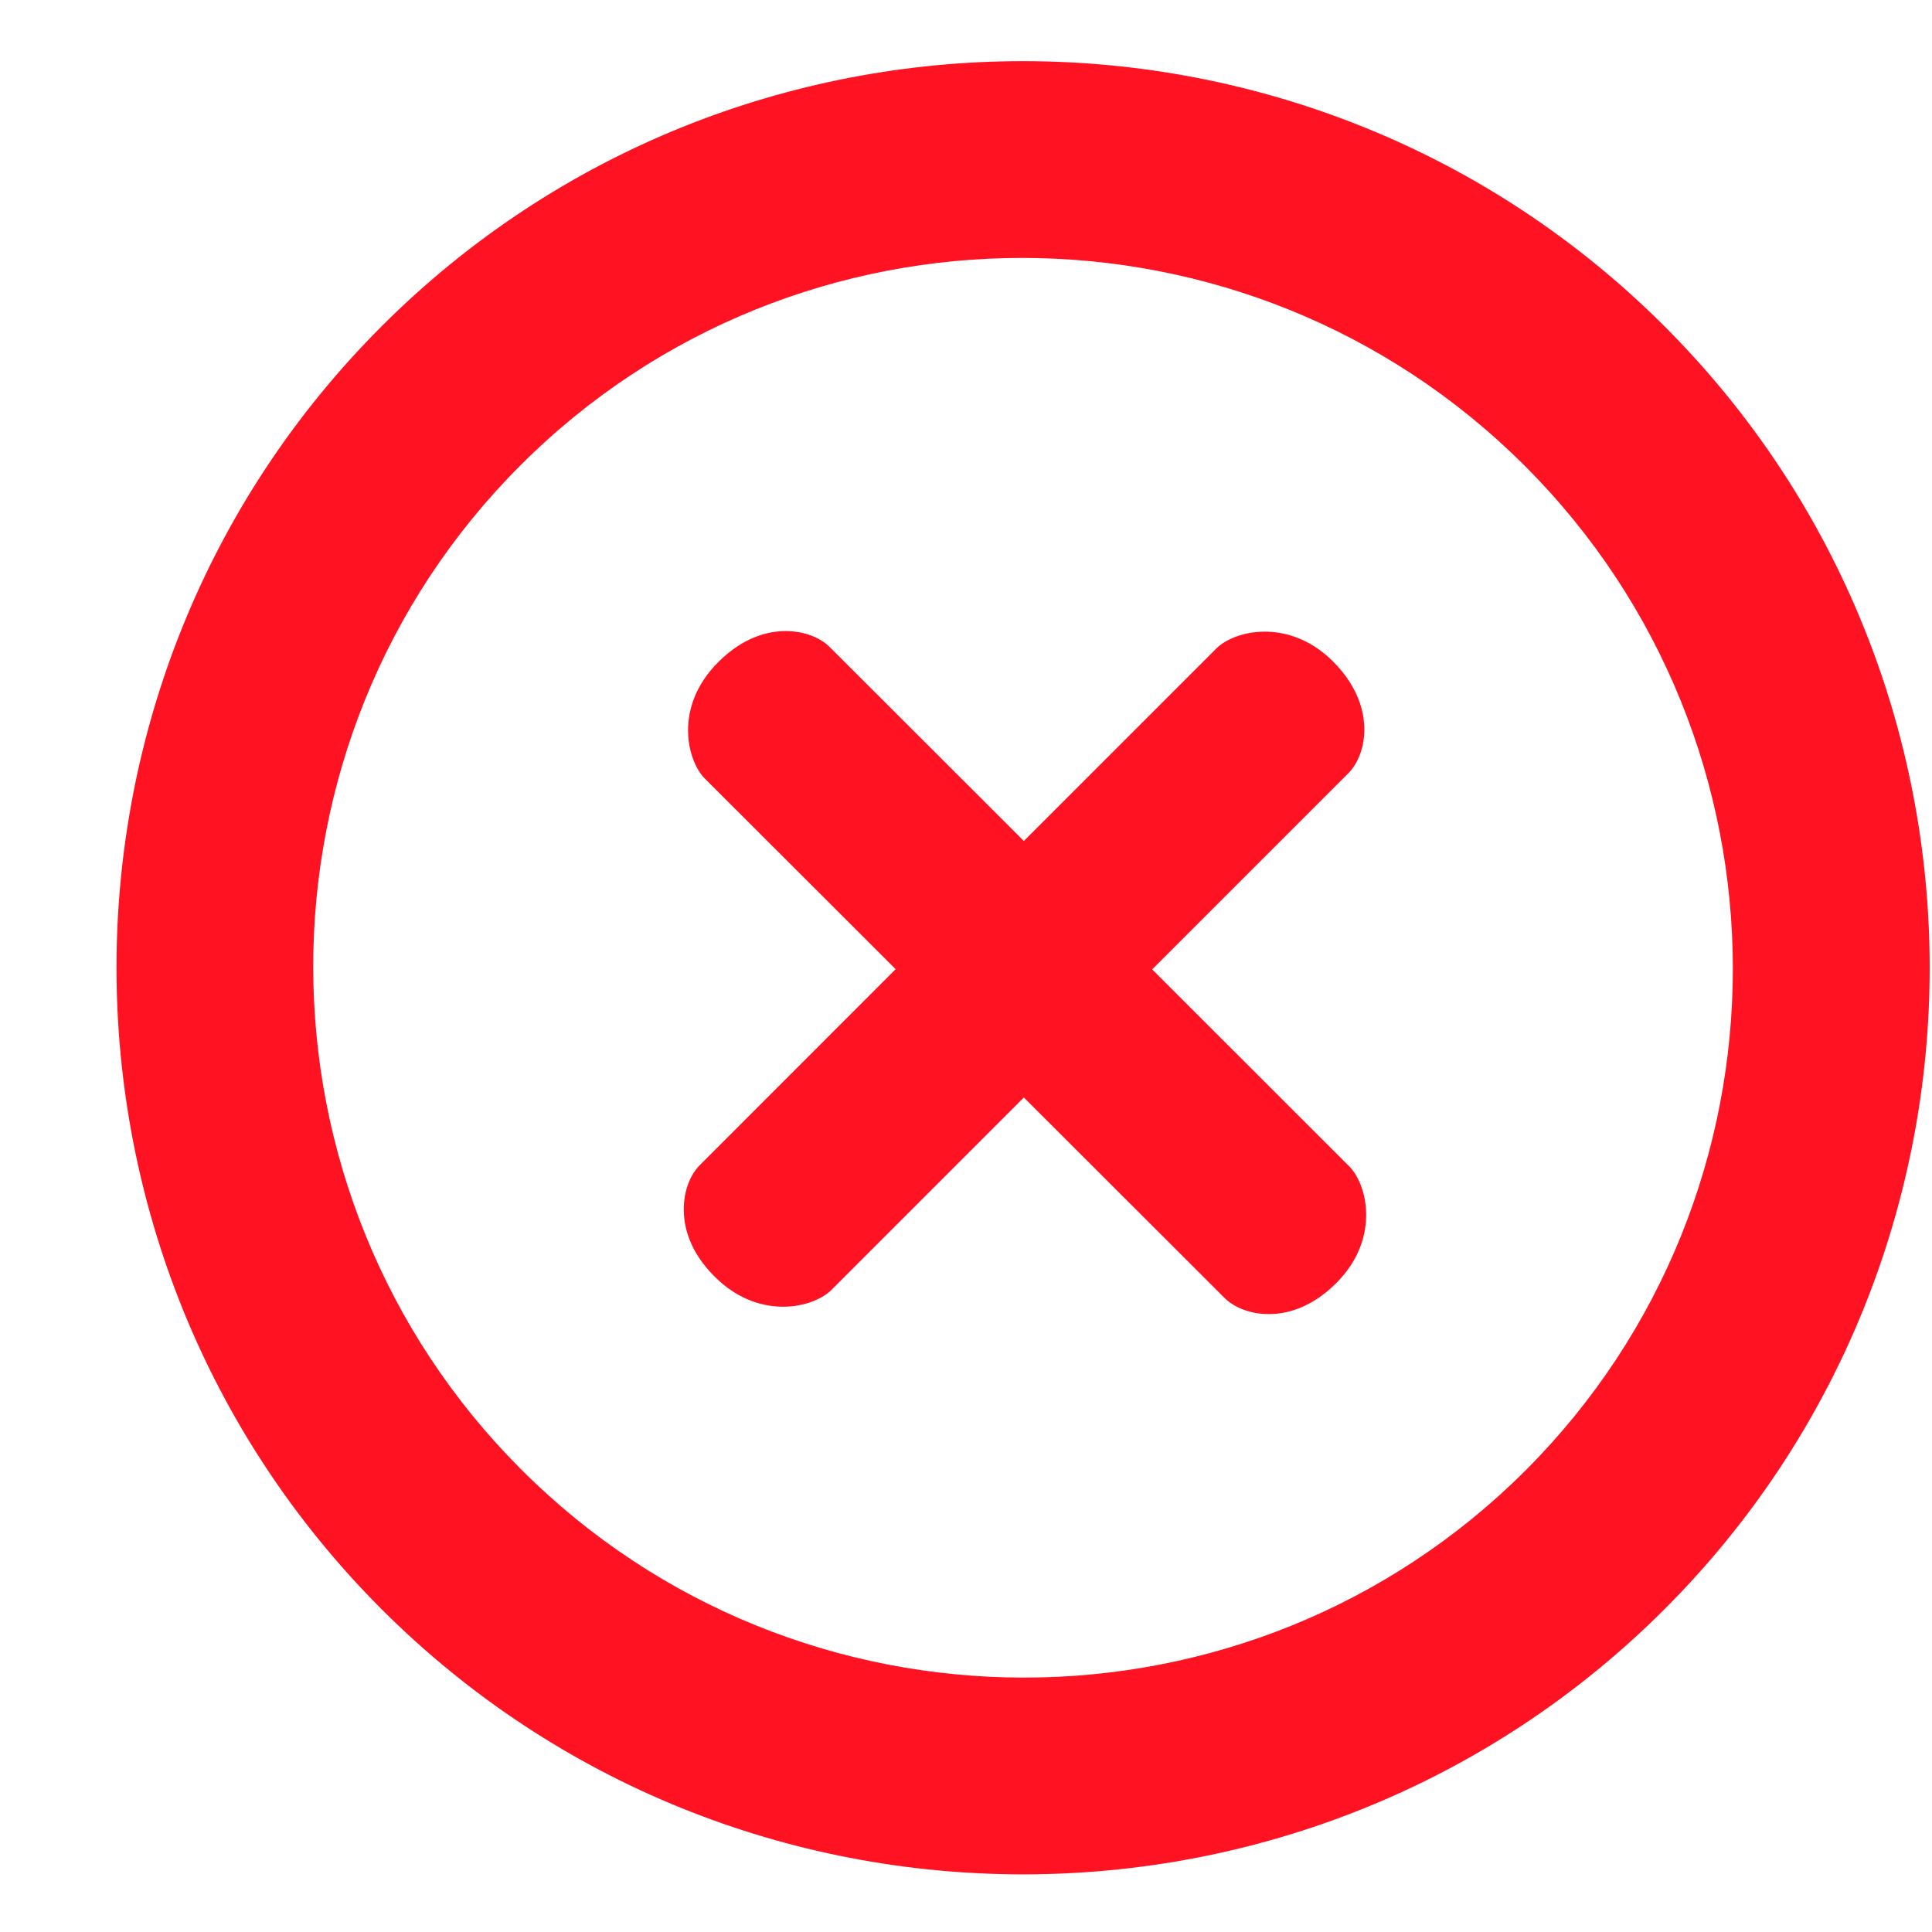
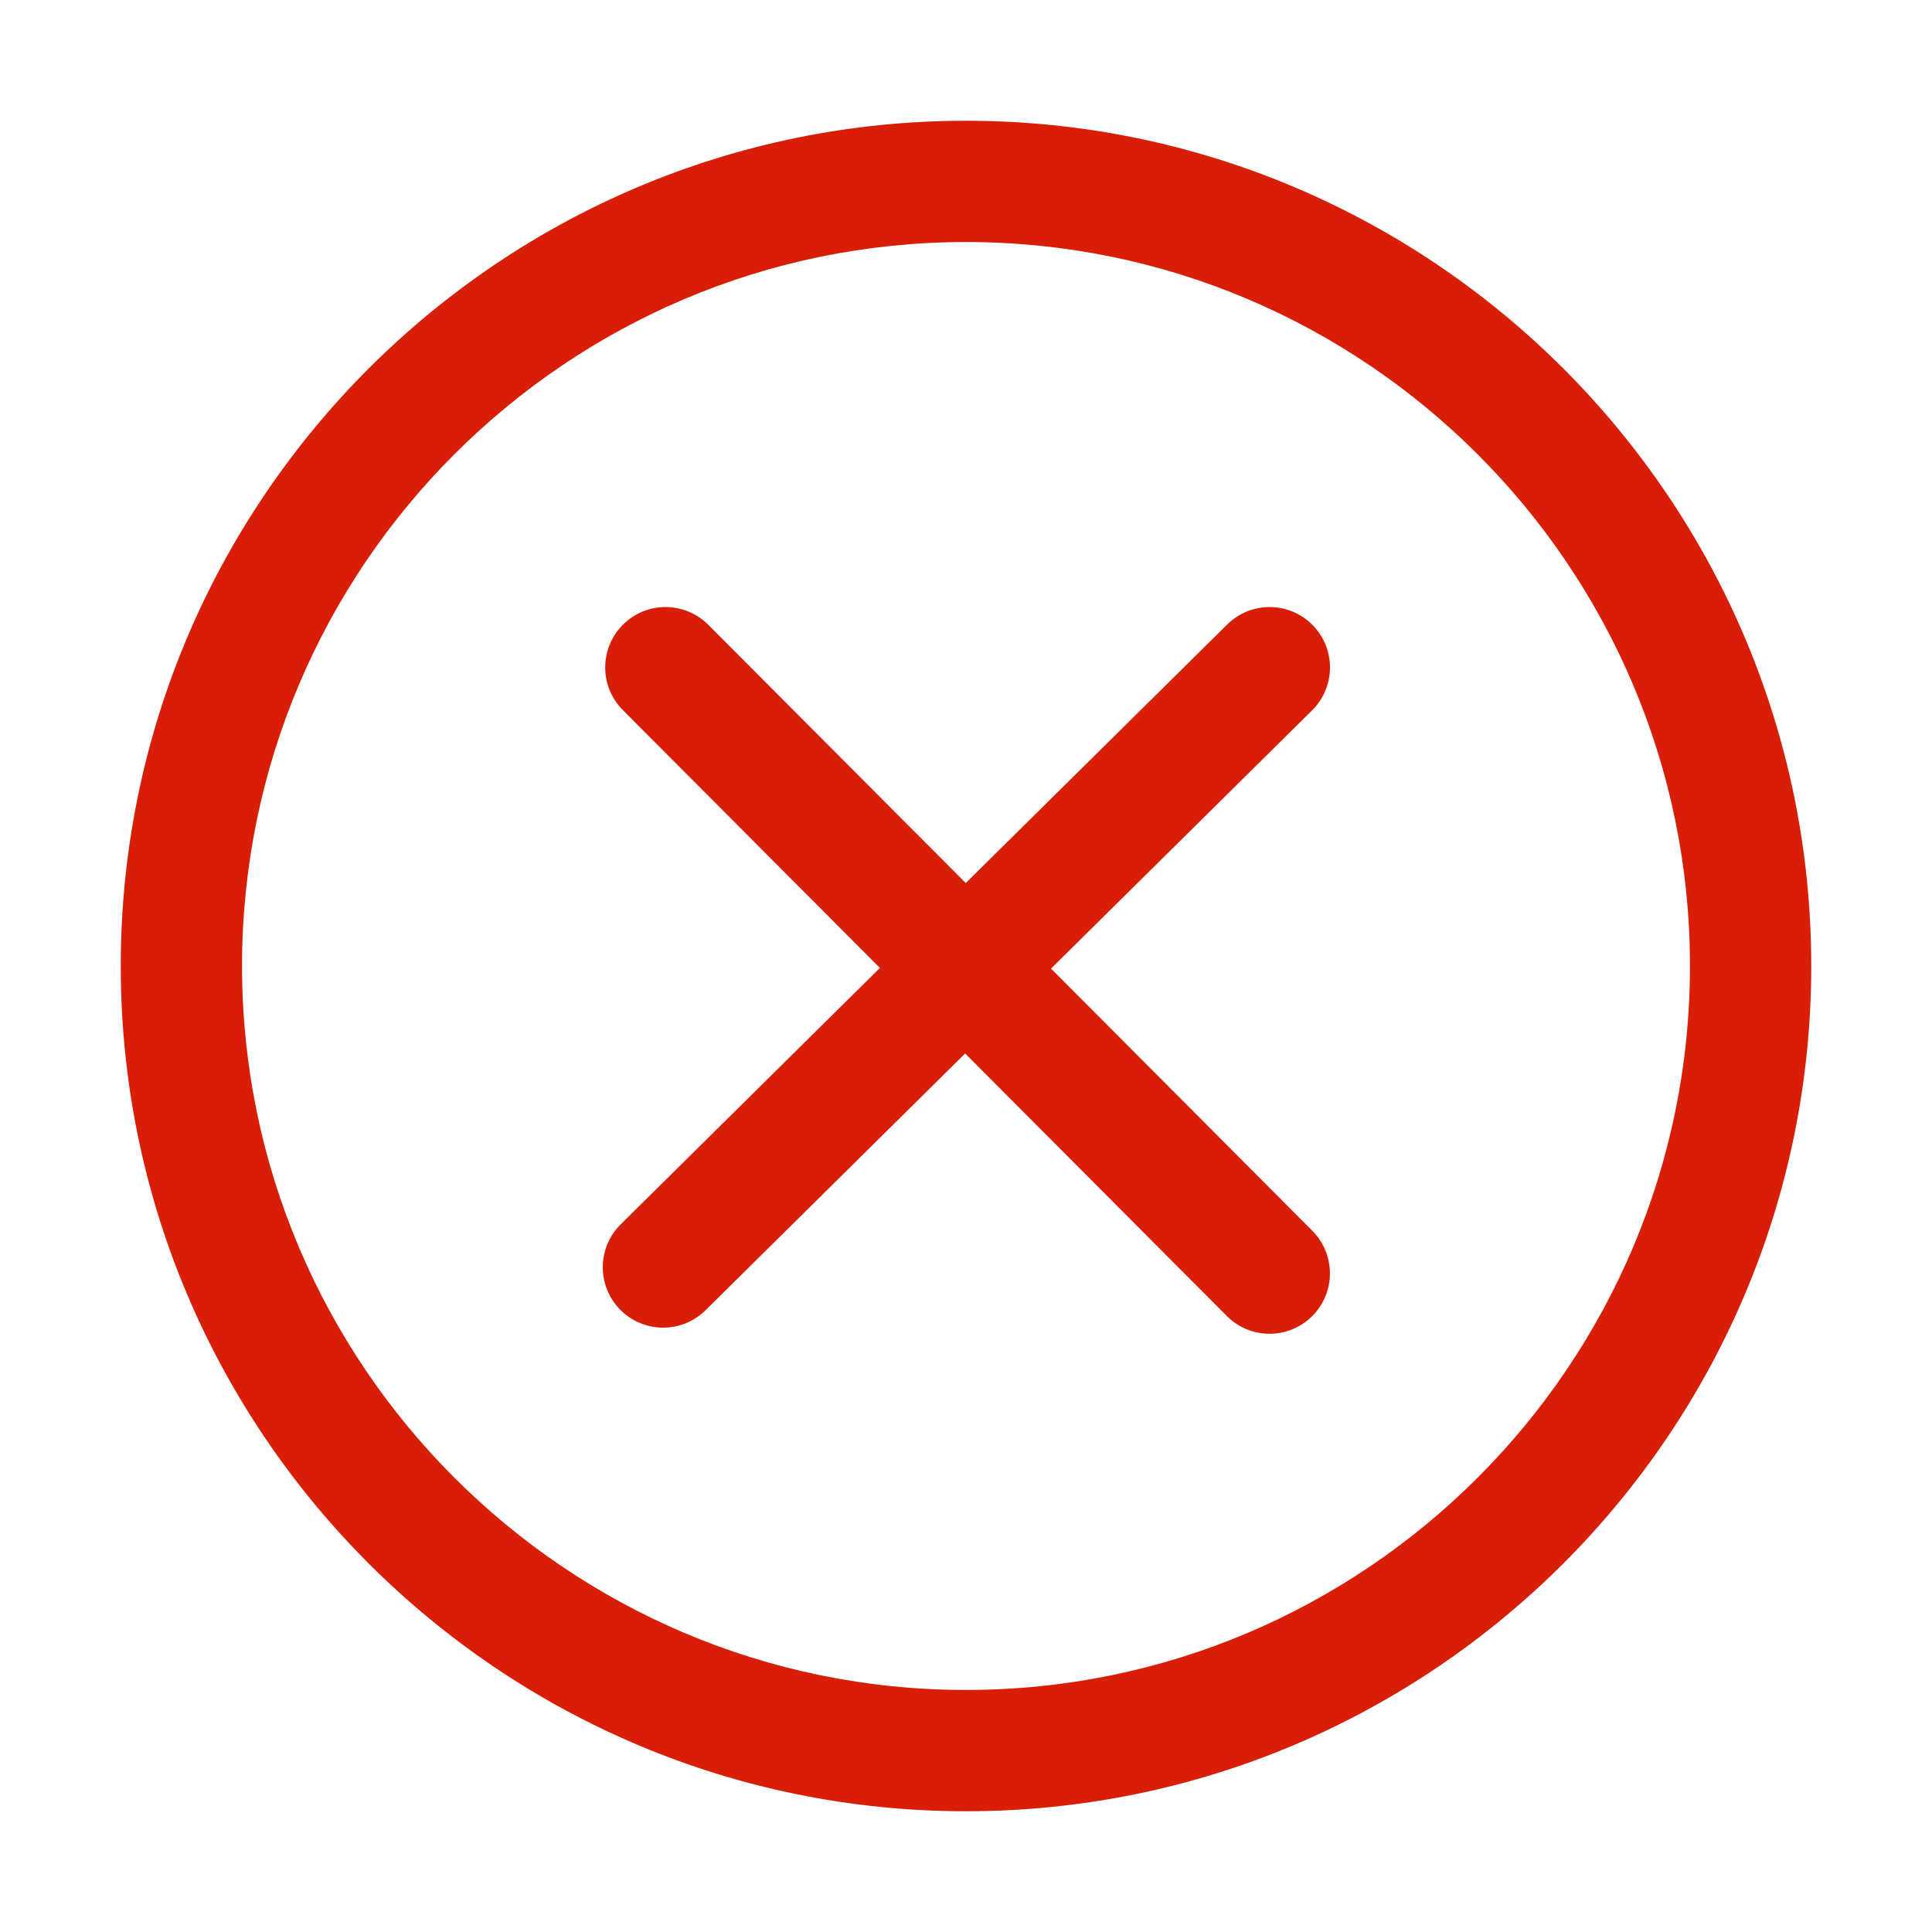
- <svg xmlns="http://www.w3.org/2000/svg" viewBox="0 0 17 16" version="1.1" class="si-glyph si-glyph-button-error" width="200" height="200" style="width: 1em; height: 1em; vertical-align: middle; fill: currentcolor; overflow: hidden; font-size: 200px;">
-   <defs />
-   <g stroke="none" stroke-width="1" fill="none" fill-rule="evenodd">
-     <g transform="translate(1, 0)" fill="#434343">
-       <path d="M13.646,2.371 C10.535,-0.739 5.469,-0.74 2.358,2.371 C-0.753,5.483 -0.752,10.548 2.358,13.66 C5.469,16.77 10.534,16.771 13.646,13.66 C16.758,10.547 16.757,5.483 13.646,2.371 L13.646,2.371 Z M3.587,12.431 C1.148,9.993 1.146,6.028 3.58,3.594 C6.014,1.159 9.979,1.162 12.418,3.6 C14.856,6.038 14.857,10.004 12.424,12.438 C9.988,14.872 6.024,14.869 3.587,12.431 L3.587,12.431 Z" class="si-glyph-fill" fill="#ff1222" />
-       <path d="M10.164,11.063 C9.982,11.063 9.845,10.991 9.776,10.922 L8.009,9.157 L6.314,10.852 C6.248,10.918 6.095,10.998 5.891,10.998 C5.738,10.998 5.507,10.952 5.288,10.733 C5.067,10.513 5.018,10.295 5.017,10.153 C5.013,9.965 5.086,9.823 5.157,9.753 L6.881,8.028 L5.201,6.35 C5.049,6.197 4.922,5.723 5.321,5.325 C5.546,5.1 5.767,5.053 5.914,5.053 C6.097,5.053 6.234,5.125 6.301,5.194 L8.009,6.9 L9.705,5.204 C9.773,5.137 9.925,5.058 10.129,5.058 C10.283,5.058 10.514,5.104 10.733,5.324 C11.111,5.703 11.035,6.134 10.864,6.304 L9.138,8.03 L10.875,9.766 C10.942,9.834 11.021,9.986 11.021,10.19 C11.021,10.344 10.976,10.573 10.756,10.792 C10.531,11.016 10.311,11.063 10.164,11.063 L10.164,11.063 L10.164,11.063 Z" class="si-glyph-fill" fill="#ff1222" />
-     </g>
-   </g>
+ <svg xmlns="http://www.w3.org/2000/svg" t="1590729788554" class="icon" viewBox="0 0 1024 1024" version="1.1" p-id="2341" width="200" height="200">
+   <path d="M512 960c-247.039 0-448-200.961-448-448S264.961 64 512 64 960 264.961 960 512 759.039 960 512 960zM512 128.287c-211.584 0-383.713 172.128-383.713 383.713 0 211.552 172.128 383.713 383.713 383.713 211.552 0 383.713-172.159 383.713-383.713C895.713 300.416 723.552 128.287 512 128.287z" p-id="2342" fill="#d81e06" />
+   <path d="M557.055 513.376l138.368-136.864c12.576-12.416 12.673-32.672 0.256-45.248s-32.704-12.673-45.248-0.256l-138.56 137.024-136.448-136.864c-12.513-12.513-32.735-12.576-45.248-0.064-12.513 12.48-12.544 32.735-0.064 45.248l136.255 136.672-137.377 135.904c-12.576 12.447-12.673 32.672-0.256 45.248 6.272 6.335 14.496 9.504 22.751 9.504 8.128 0 16.256-3.103 22.497-9.248l137.568-136.064 138.688 139.137c6.241 6.272 14.432 9.408 22.657 9.408 8.192 0 16.352-3.136 22.591-9.344 12.513-12.48 12.544-32.704 0.064-45.248L557.055 513.376z" p-id="2343" fill="#d81e06" />
</svg>
